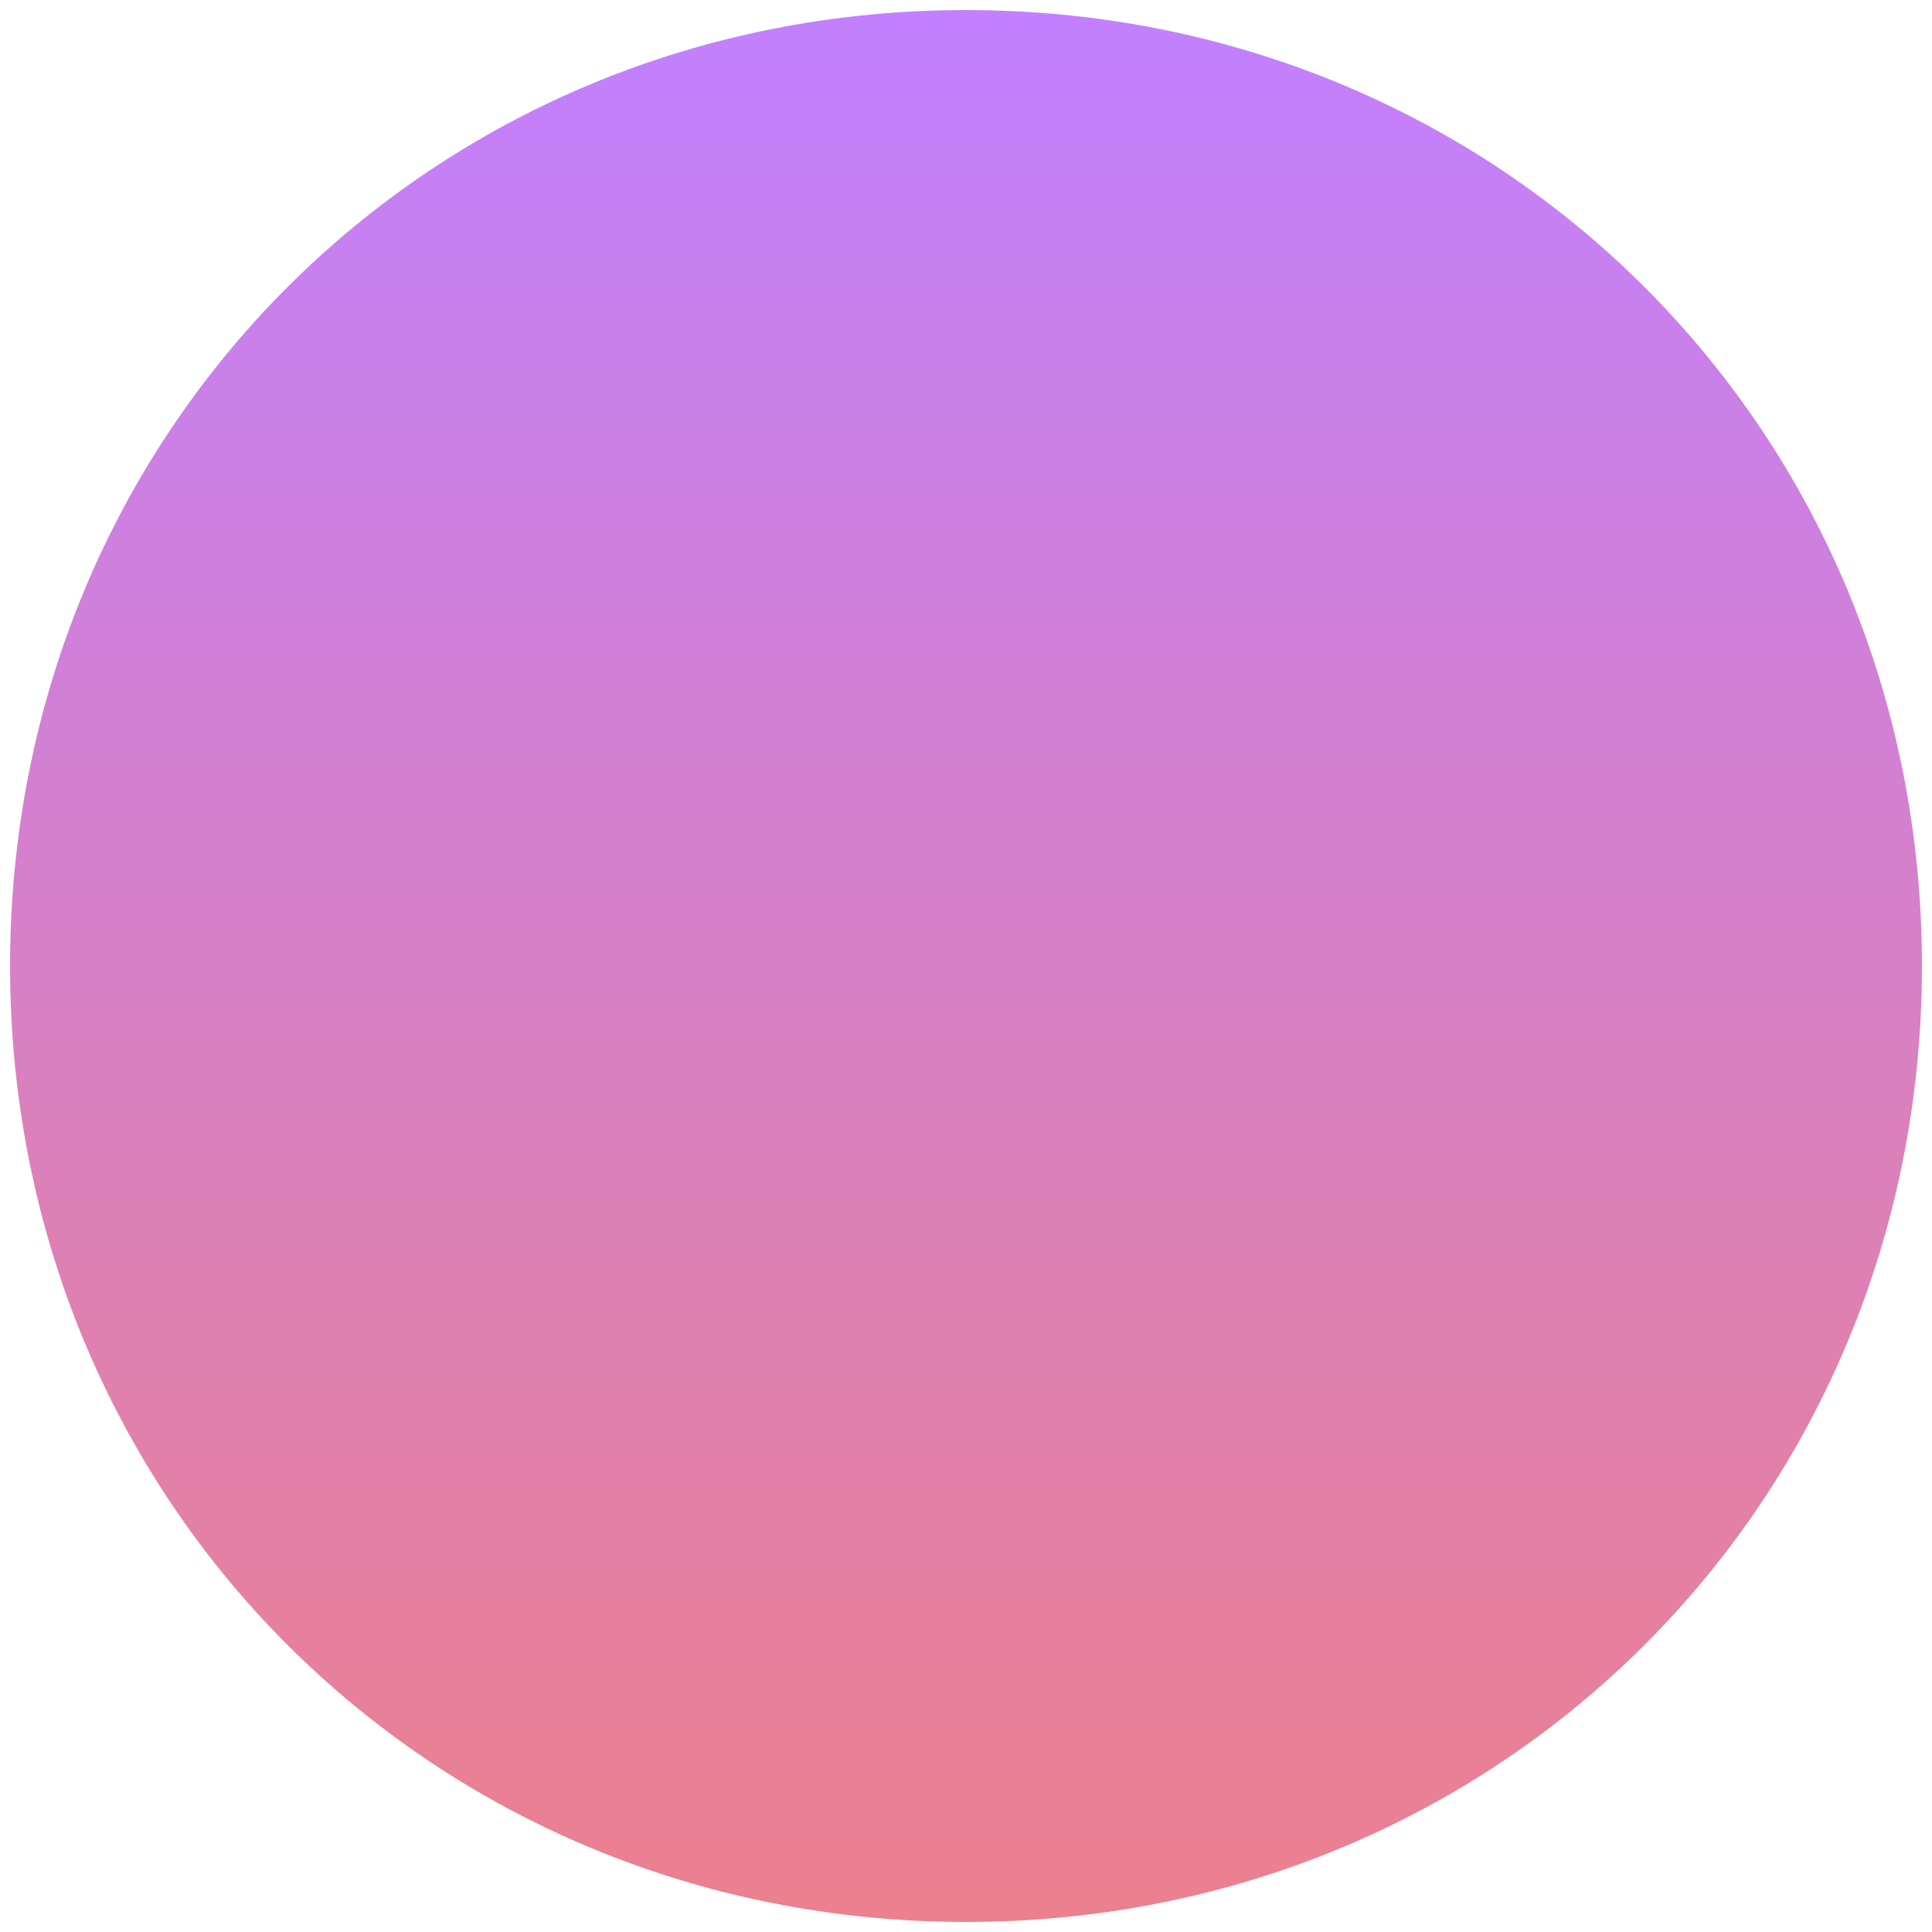
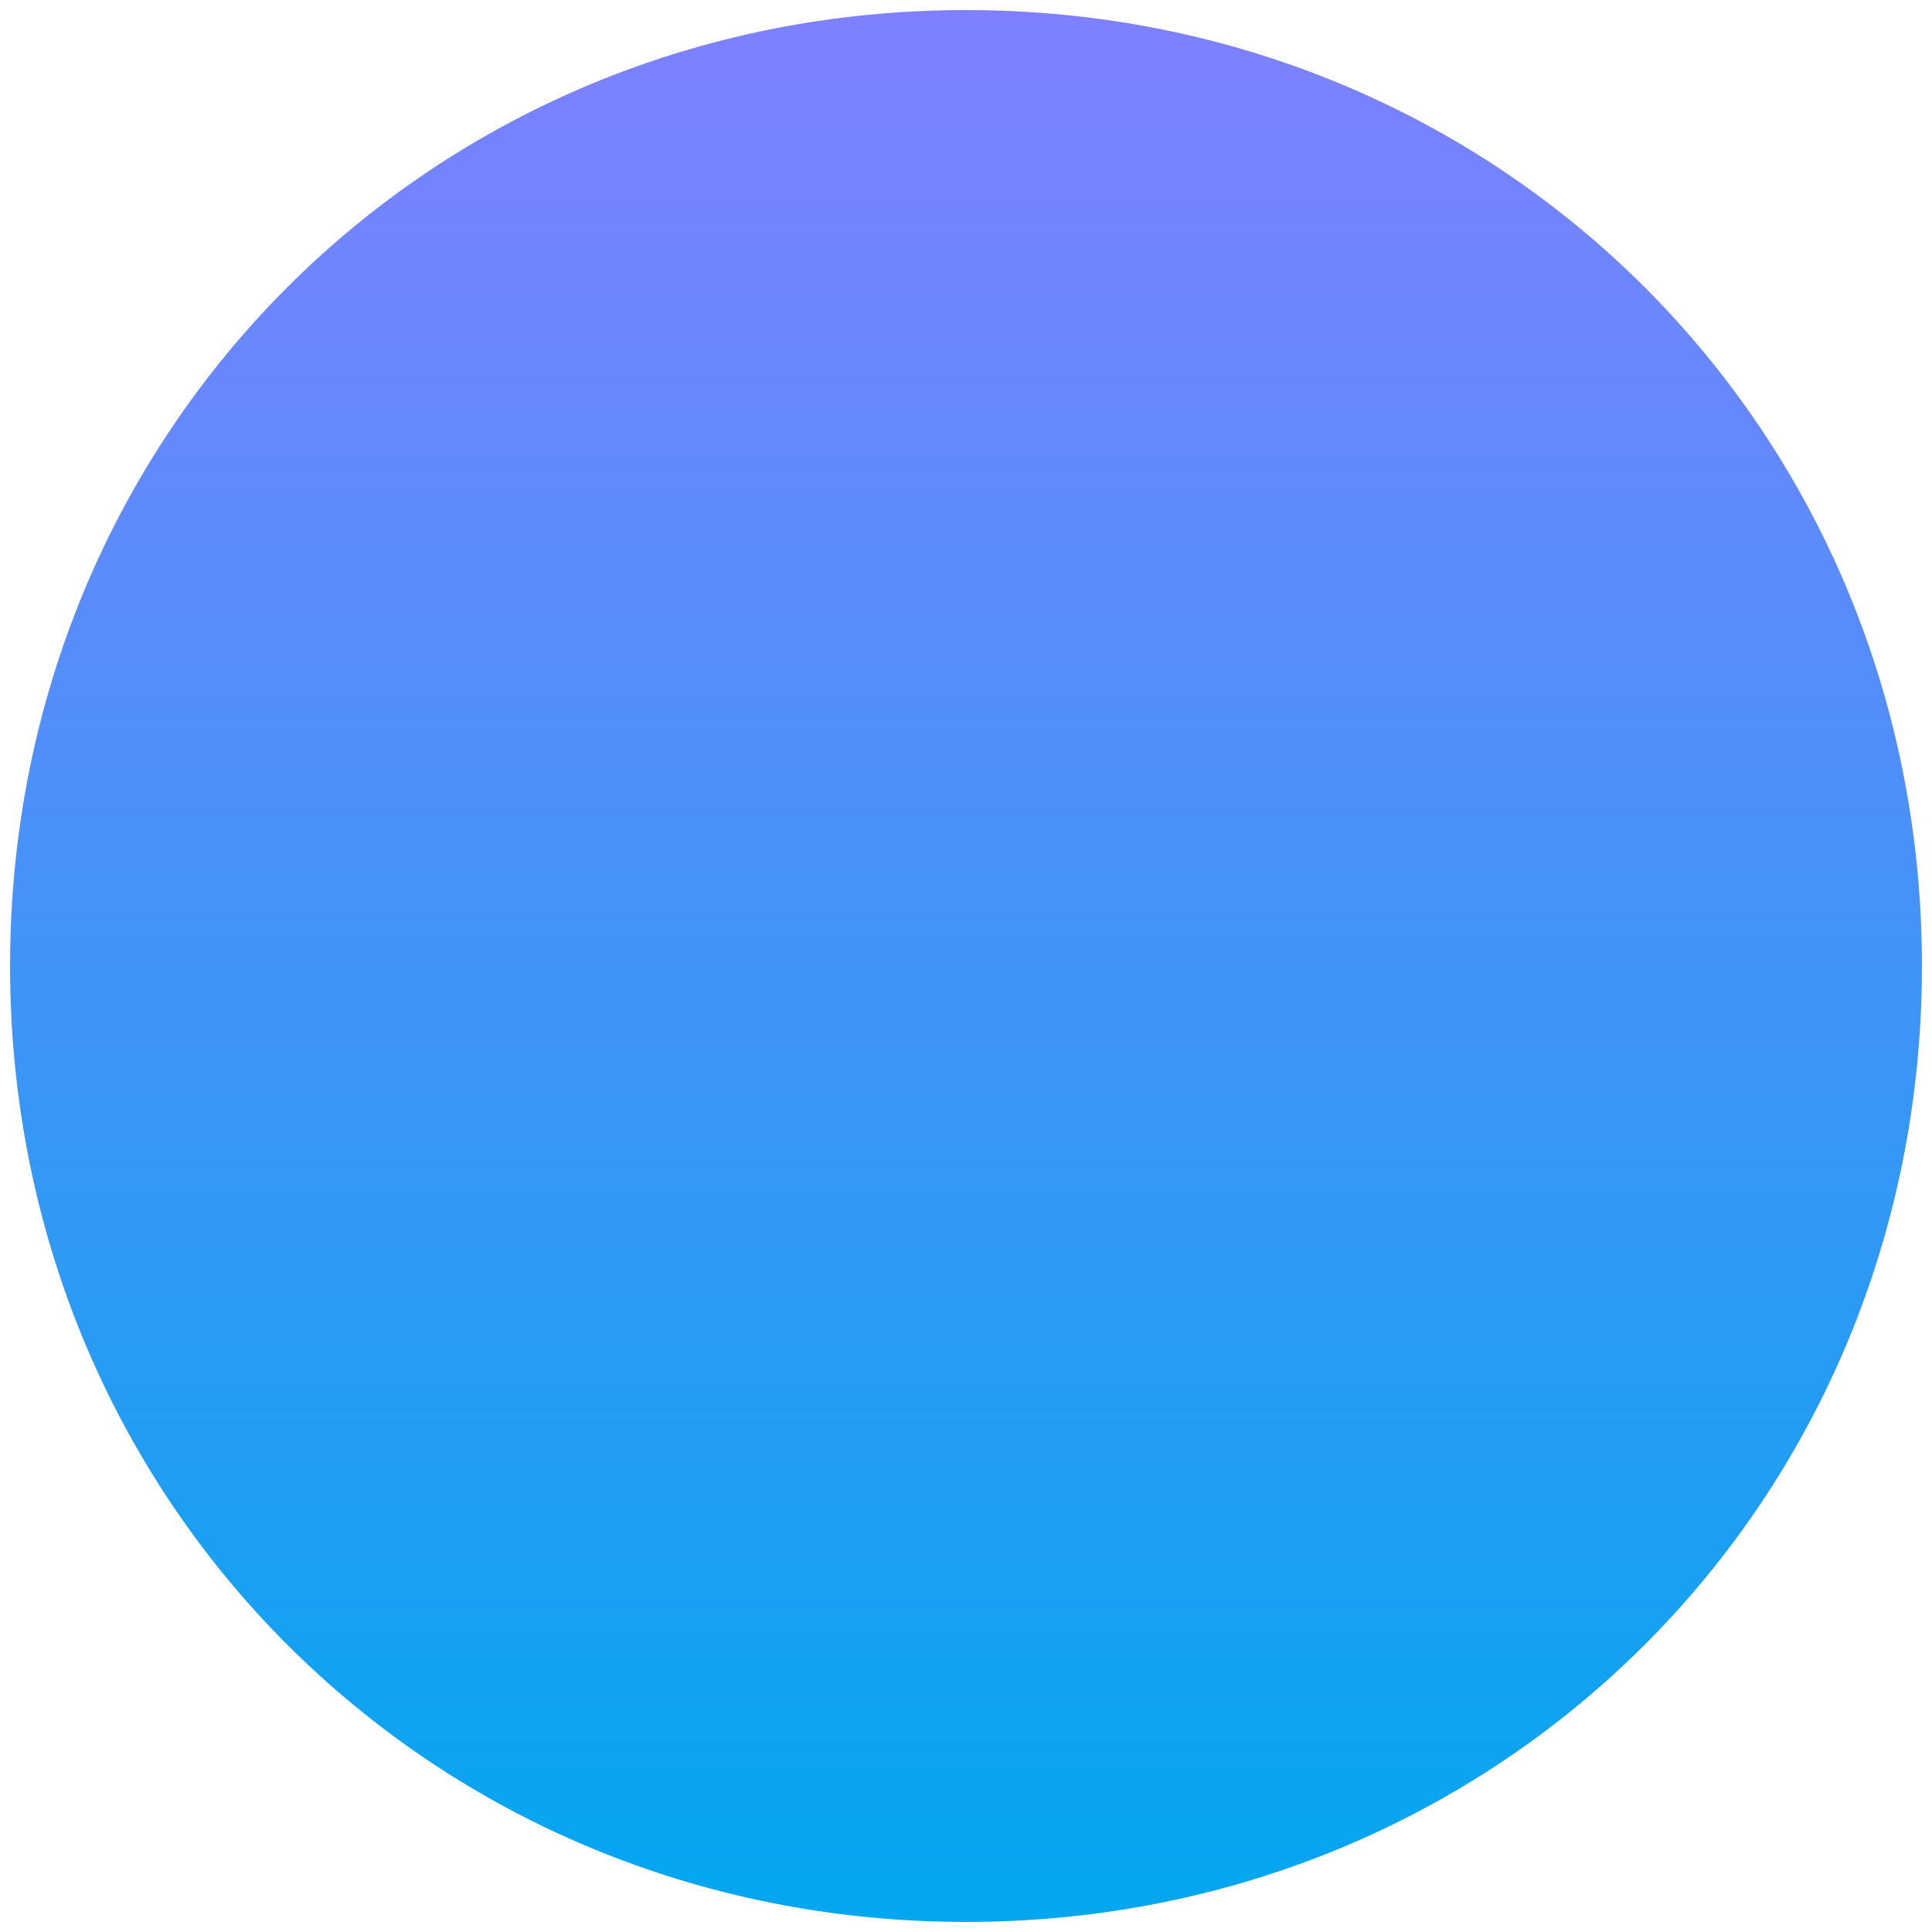
<svg xmlns="http://www.w3.org/2000/svg" version="1.1" width="96px" height="96px">
  <defs>
-     <linearGradient gradientUnits="userSpaceOnUse" x1="170" y1="499" x2="170" y2="595" id="LinearGradient105">
-       <stop id="Stop106" stop-color="#c280ff" offset="0" />
-       <stop id="Stop107" stop-color="#ec808d" offset="1" />
+     <linearGradient gradientUnits="userSpaceOnUse" x1="306" y1="378" x2="306" y2="474" id="LinearGradient117">
+       <stop id="Stop118" stop-color="#8080ff" offset="0" />
+       <stop id="Stop119" stop-color="#02a7f0" offset="1" />
    </linearGradient>
  </defs>
-   <g transform="matrix(1 0 0 1 -122 -499 )">
-     <path d="M 170 499.5  C 196.6 499.5  217.5 520.4  217.5 547  C 217.5 573.6  196.6 594.5  170 594.5  C 143.4 594.5  122.5 573.6  122.5 547  C 122.5 520.4  143.4 499.5  170 499.5  Z " fill-rule="nonzero" fill="url(#LinearGradient105)" stroke="none" />
+   <g transform="matrix(1 0 0 1 -258 -378 )">
+     <path d="M 306 378.5  C 332.6 378.5  353.5 399.4  353.5 426  C 353.5 452.6  332.6 473.5  306 473.5  C 279.4 473.5  258.5 452.6  258.5 426  C 258.5 399.4  279.4 378.5  306 378.5  Z " fill-rule="nonzero" fill="url(#LinearGradient117)" stroke="none" />
  </g>
</svg>
